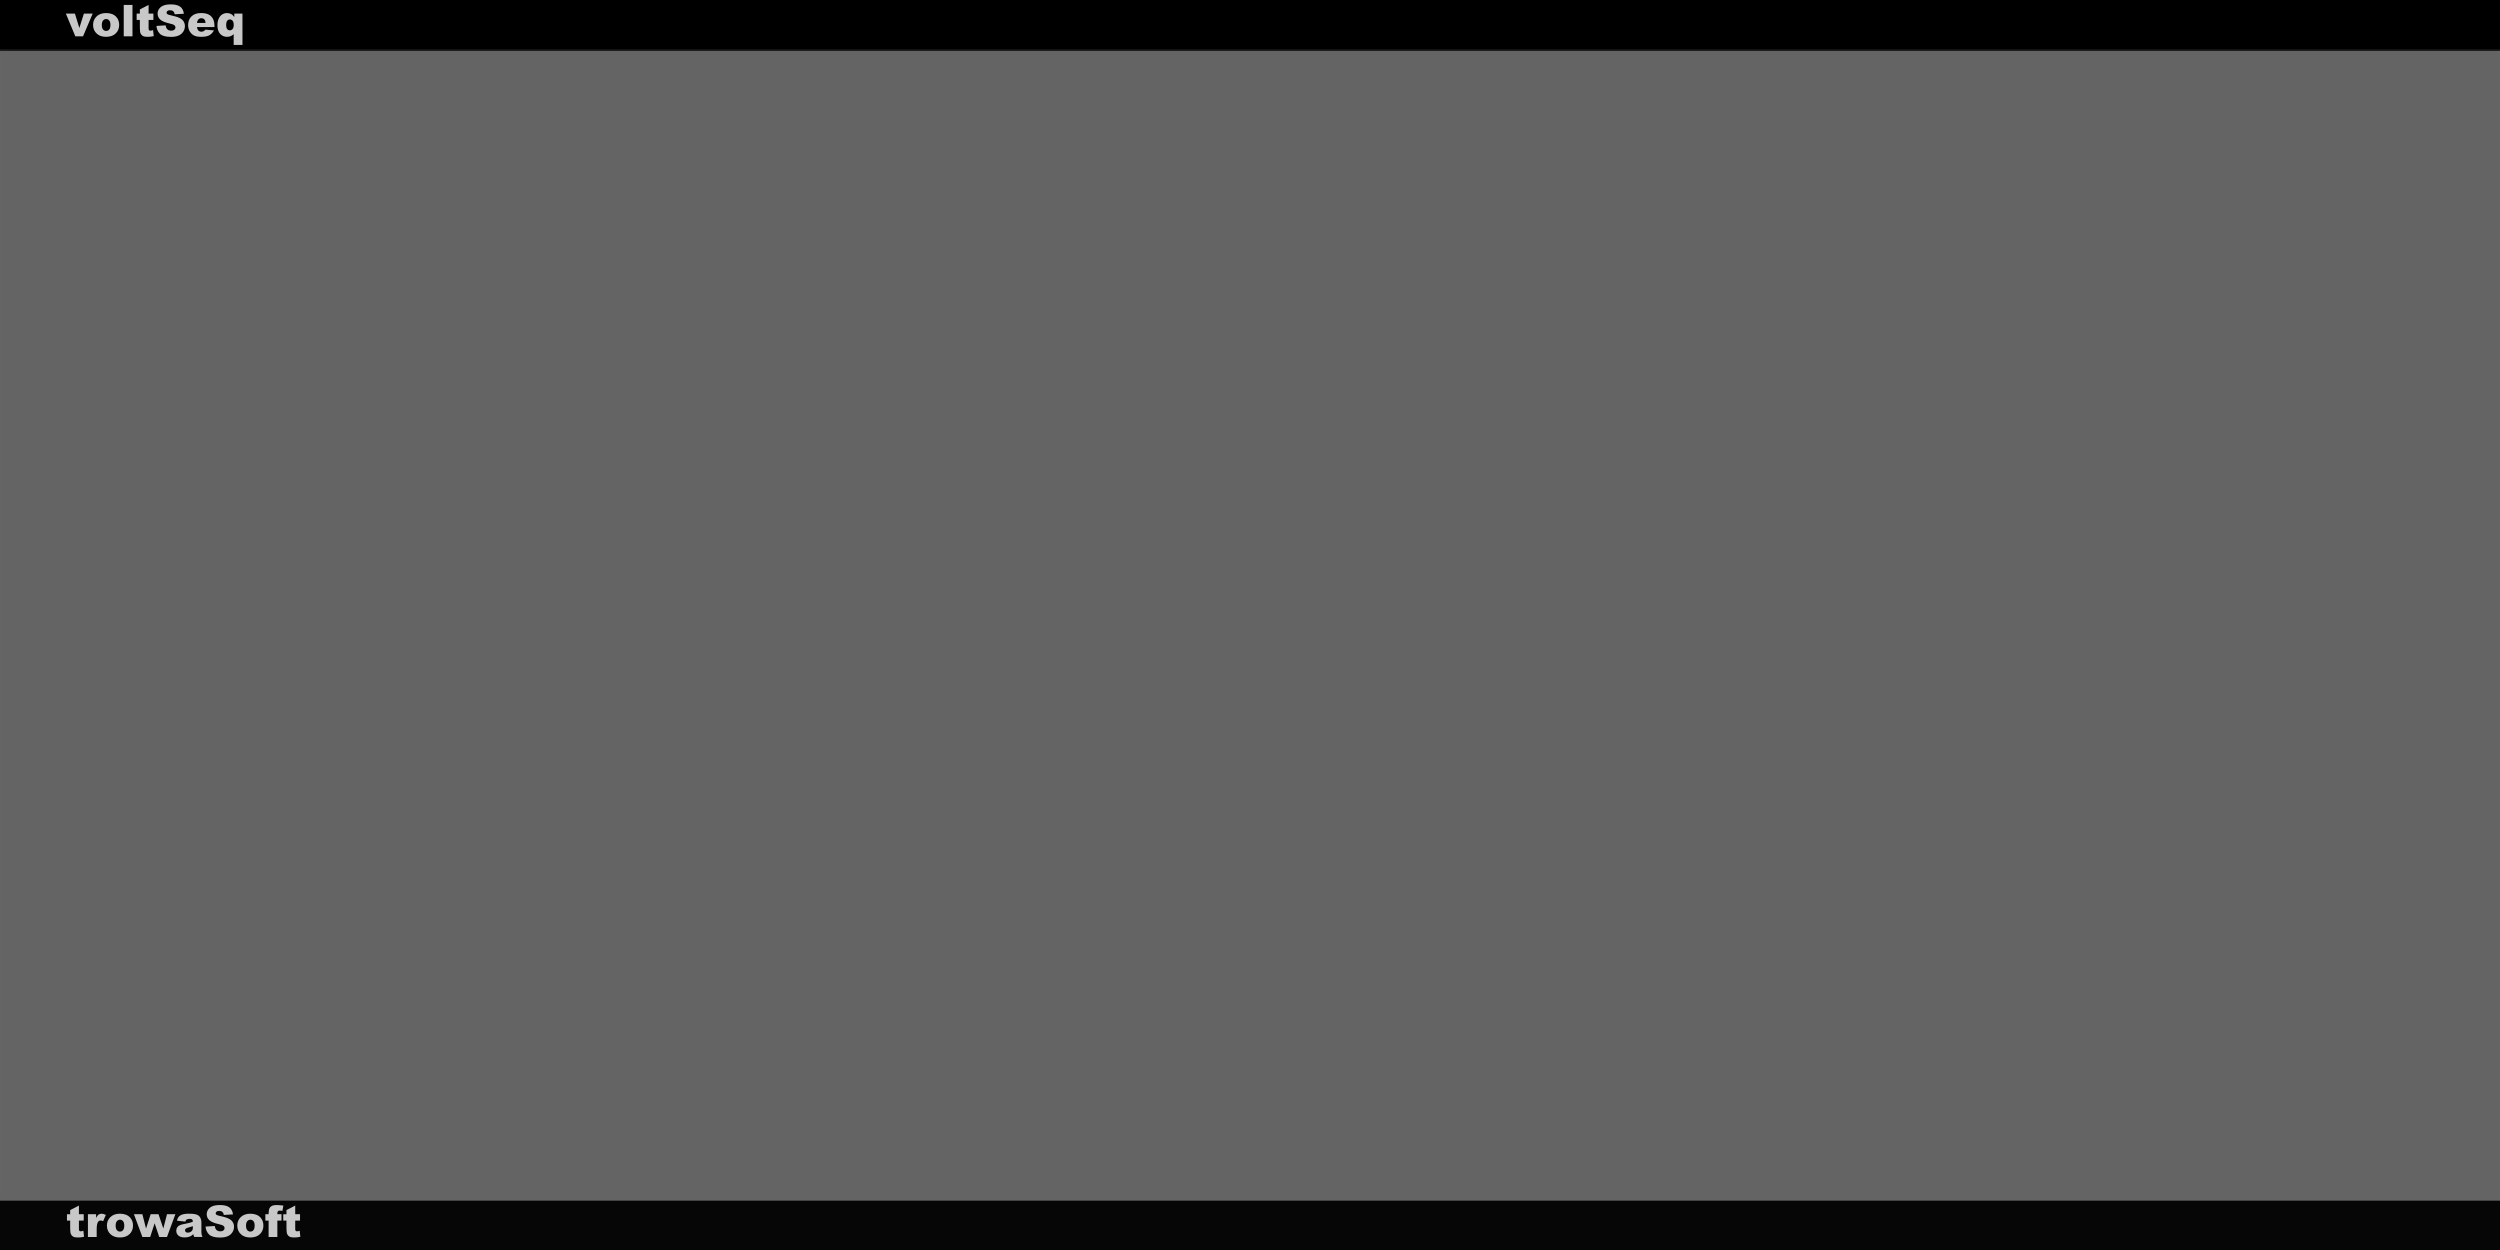
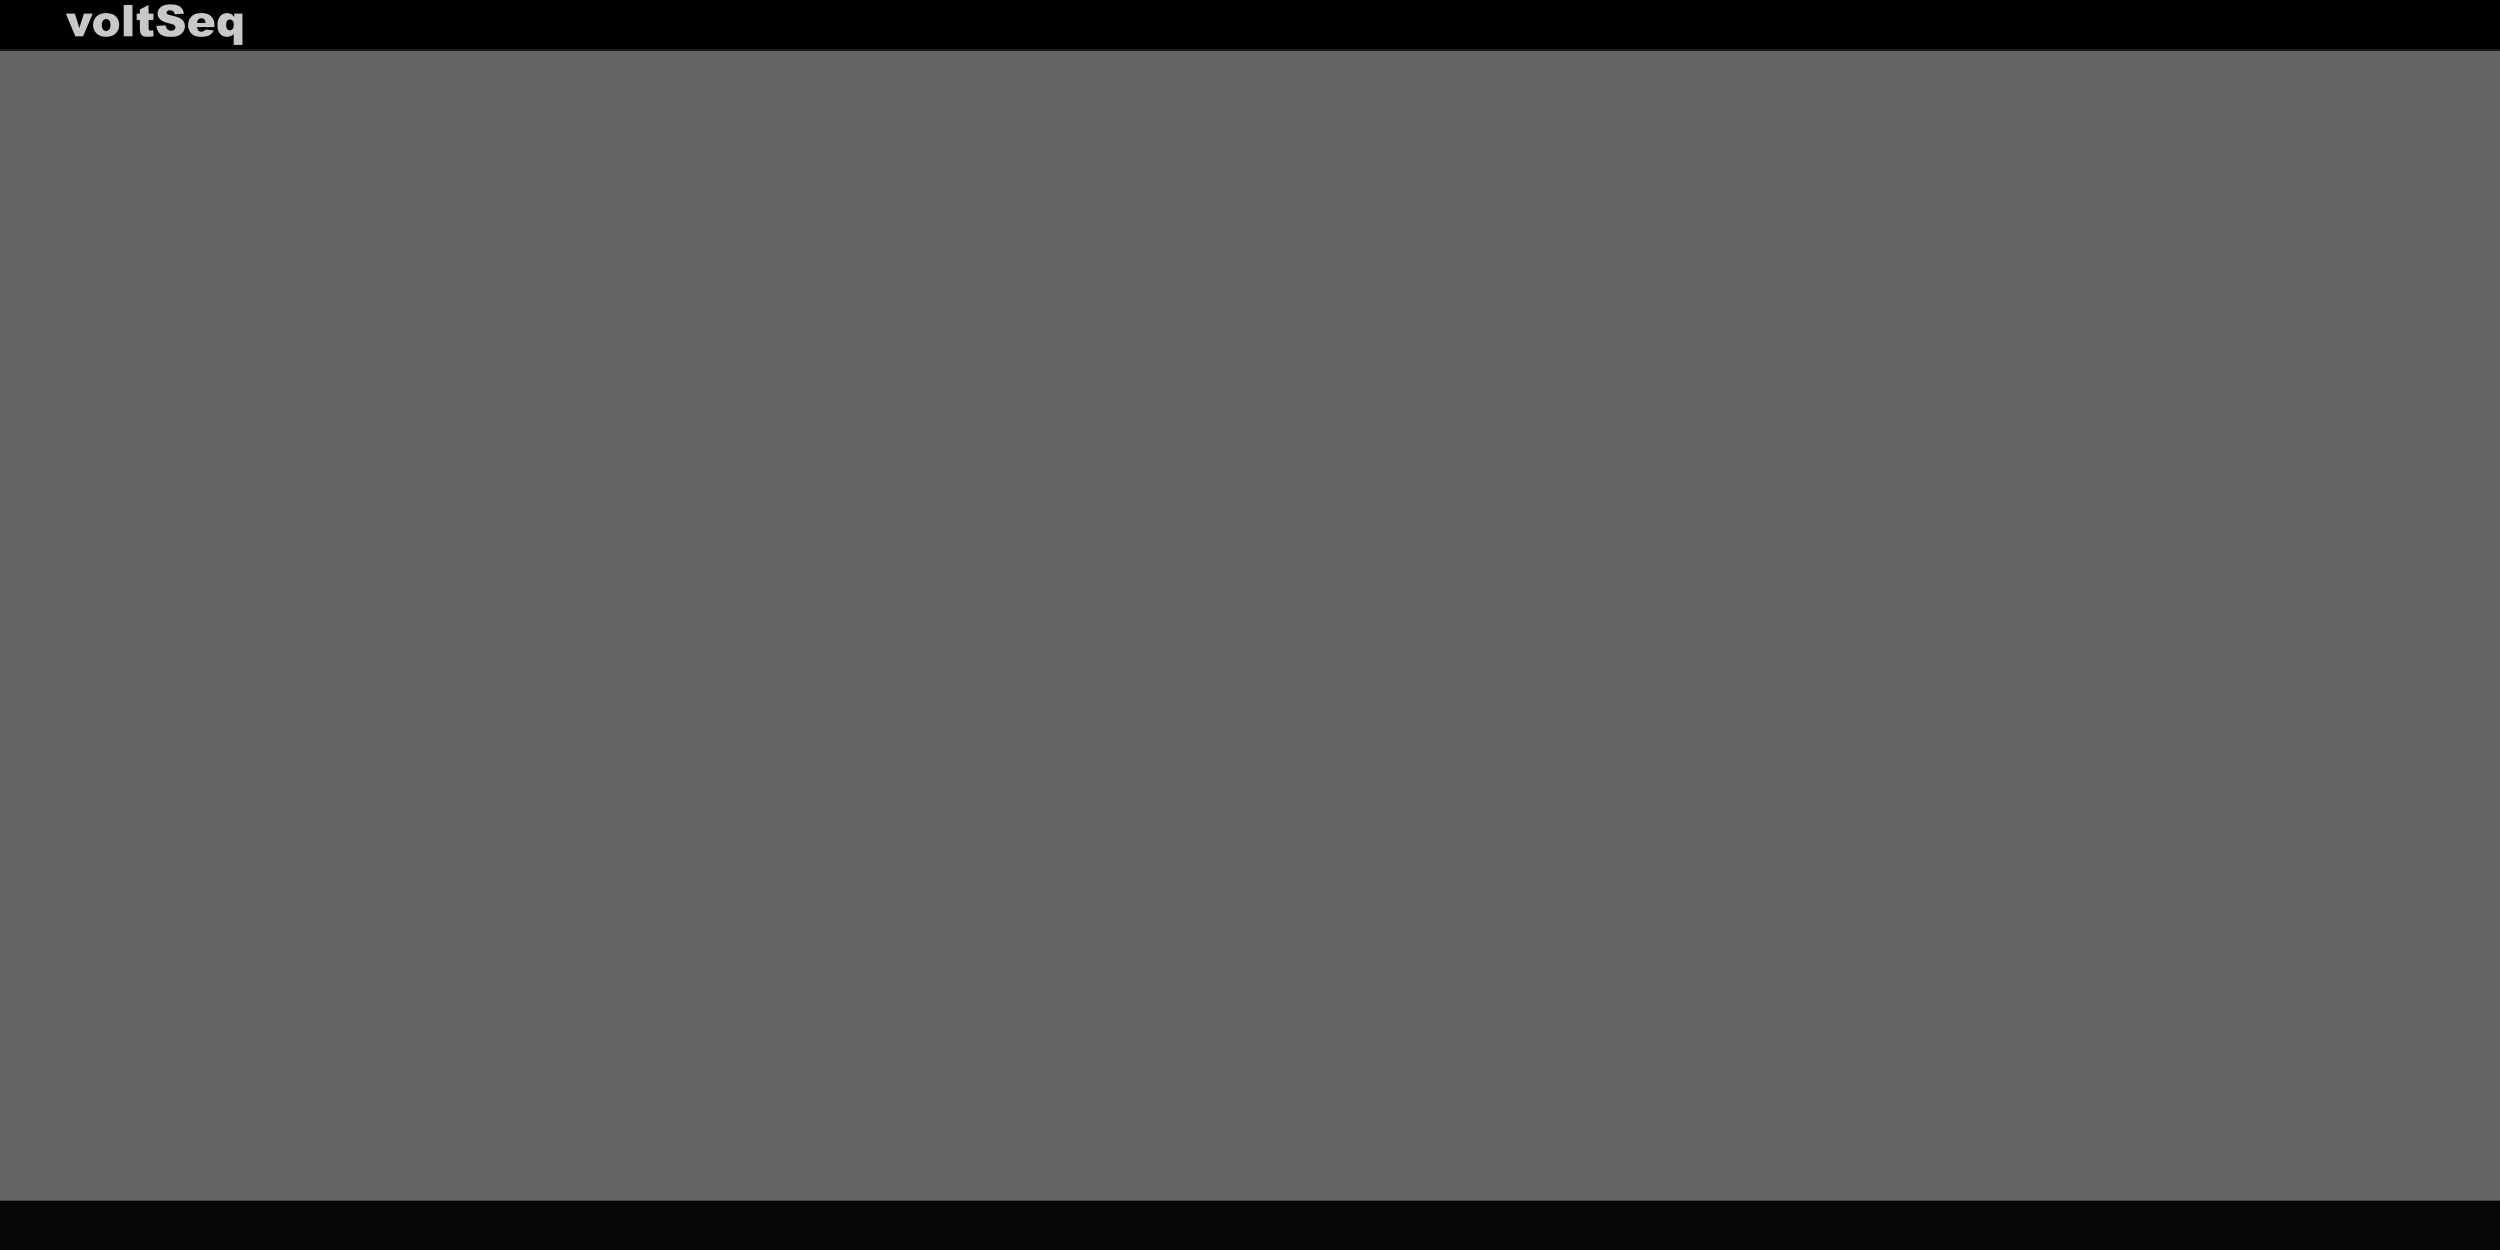
<svg xmlns="http://www.w3.org/2000/svg" width="760" height="380" viewBox="0 0 201.083 100.542" version="1.1" id="svg4558">
  <defs id="defs4552" />
  <g id="layer2">
    <rect style="fill:#646464;fill-opacity:1;fill-rule:nonzero;stroke:none;stroke-width:0.265;stroke-linejoin:miter;stroke-miterlimit:4;stroke-dasharray:none;stroke-dashoffset:0;stroke-opacity:1" id="rect5123" width="201.083" height="100.542" x="0" y="5.3125e-008" />
    <path style="fill:none;stroke:#1e1e1e;stroke-width:0.265px;stroke-linecap:butt;stroke-linejoin:miter;stroke-opacity:1" d="m 0,3.969 c 31.089,0 201.083,0 201.083,0" id="path5125" />
    <path style="fill:none;stroke:#656565;stroke-width:0.265px;stroke-linecap:butt;stroke-linejoin:miter;stroke-opacity:1" d="m 0,96.573 c 31.089,0 201.083,0 201.083,0" id="path5125-2" />
    <text xml:space="preserve" style="font-style:normal;font-variant:normal;font-weight:normal;font-stretch:normal;font-size:4.586px;line-height:1.25;font-family:Arial;-inkscape-font-specification:Arial;letter-spacing:0px;word-spacing:0px;fill:#c8c8c8;fill-opacity:1;stroke:none;stroke-width:0.265" x="-32.497" y="1.519" id="text4544-0">
      <tspan id="tspan4542-4" x="-32.497" y="1.519" style="font-style:normal;font-variant:normal;font-weight:900;font-stretch:normal;font-size:3.528px;font-family:Arial;-inkscape-font-specification:'Arial Heavy';fill:#c8c8c8;fill-opacity:1;stroke-width:0.265">voltSeq</tspan>
    </text>
  </g>
  <g id="layer1" transform="translate(0,-196.4583)" style="display:inline">
    <rect style="fill:#000000;fill-opacity:1;fill-rule:nonzero;stroke:none;stroke-width:0.265;stroke-linejoin:miter;stroke-miterlimit:4;stroke-dasharray:none;stroke-dashoffset:0;stroke-opacity:1" id="rect5105" width="201.083" height="3.969" x="0" y="196.458" />
    <rect style="fill:#000000;fill-opacity:0.94;fill-rule:nonzero;stroke:none;stroke-width:0.265;stroke-linejoin:miter;stroke-miterlimit:4;stroke-dasharray:none;stroke-dashoffset:0;stroke-opacity:1" id="rect5105-6" width="201.083" height="3.969" x="-1.4210855e-014" y="293.031" />
    <g aria-label="voltSeq" style="font-style:normal;font-variant:normal;font-weight:normal;font-stretch:normal;font-size:4.586px;line-height:1.25;font-family:Arial;-inkscape-font-specification:Arial;letter-spacing:0px;word-spacing:0px;fill:#c8c8c8;fill-opacity:1;stroke:none;stroke-width:0.265" id="text4544-0-5">
      <path d="m 5.296,197.55 h 0.73 l 0.355,1.159 0.367,-1.159 H 7.456 L 6.679,199.379 H 6.057 Z" style="font-style:normal;font-variant:normal;font-weight:900;font-stretch:normal;font-size:3.528px;font-family:Arial;-inkscape-font-specification:'Arial Heavy';fill:#c8c8c8;fill-opacity:1;stroke-width:0.265" id="path5246" />
      <path d="m 7.485,198.469 q 0,-0.419 0.282,-0.689 0.282,-0.272 0.763,-0.272 0.549,0 0.83,0.319 0.226,0.257 0.226,0.632 0,0.422 -0.281,0.692 -0.279,0.269 -0.773,0.269 -0.441,0 -0.713,-0.224 -0.334,-0.277 -0.334,-0.727 z m 0.703,-0.002 q 0,0.245 0.098,0.362 0.1,0.117 0.25,0.117 0.152,0 0.248,-0.115 0.098,-0.115 0.098,-0.37 0,-0.238 -0.098,-0.353 -0.098,-0.117 -0.243,-0.117 -0.153,0 -0.253,0.119 -0.1,0.117 -0.1,0.358 z" style="font-style:normal;font-variant:normal;font-weight:900;font-stretch:normal;font-size:3.528px;font-family:Arial;-inkscape-font-specification:'Arial Heavy';fill:#c8c8c8;fill-opacity:1;stroke-width:0.265" id="path5248" />
      <path d="M 9.952,196.854 H 10.655 v 2.525 H 9.952 Z" style="font-style:normal;font-variant:normal;font-weight:900;font-stretch:normal;font-size:3.528px;font-family:Arial;-inkscape-font-specification:'Arial Heavy';fill:#c8c8c8;fill-opacity:1;stroke-width:0.265" id="path5250" />
      <path d="m 11.952,196.854 v 0.696 h 0.386 v 0.512 h -0.386 v 0.649 q 0,0.117 0.022,0.155 0.034,0.059 0.121,0.059 0.078,0 0.217,-0.045 l 0.052,0.484 q -0.26,0.057 -0.486,0.057 -0.262,0 -0.386,-0.067 -0.124,-0.067 -0.184,-0.203 -0.059,-0.138 -0.059,-0.444 v -0.644 h -0.258 v -0.512 h 0.258 v -0.336 z" style="font-style:normal;font-variant:normal;font-weight:900;font-stretch:normal;font-size:3.528px;font-family:Arial;-inkscape-font-specification:'Arial Heavy';fill:#c8c8c8;fill-opacity:1;stroke-width:0.265" id="path5252" />
      <path d="m 12.581,198.543 0.742,-0.046 q 0.024,0.181 0.098,0.276 0.121,0.153 0.345,0.153 0.167,0 0.257,-0.077 0.091,-0.079 0.091,-0.183 0,-0.098 -0.086,-0.176 -0.086,-0.077 -0.4,-0.146 -0.513,-0.115 -0.732,-0.307 -0.22,-0.191 -0.22,-0.487 0,-0.195 0.112,-0.367 0.114,-0.174 0.339,-0.272 0.227,-0.1 0.622,-0.1 0.484,0 0.737,0.181 0.255,0.179 0.303,0.572 l -0.736,0.043 q -0.029,-0.171 -0.124,-0.248 -0.093,-0.077 -0.258,-0.077 -0.136,0 -0.205,0.059 -0.069,0.057 -0.069,0.14 0,0.06 0.057,0.109 0.055,0.05 0.262,0.093 0.512,0.11 0.732,0.224 0.222,0.112 0.322,0.279 0.102,0.167 0.102,0.374 0,0.243 -0.134,0.448 -0.134,0.205 -0.376,0.312 -0.241,0.105 -0.608,0.105 -0.644,0 -0.892,-0.248 -0.248,-0.248 -0.281,-0.63 z" style="font-style:normal;font-variant:normal;font-weight:900;font-stretch:normal;font-size:3.528px;font-family:Arial;-inkscape-font-specification:'Arial Heavy';fill:#c8c8c8;fill-opacity:1;stroke-width:0.265" id="path5254" />
      <path d="m 17.25,198.638 h -1.406 q 0.019,0.169 0.091,0.251 0.102,0.119 0.265,0.119 0.103,0 0.196,-0.052 0.057,-0.033 0.122,-0.115 l 0.691,0.064 q -0.158,0.276 -0.382,0.396 -0.224,0.119 -0.643,0.119 -0.363,0 -0.572,-0.102 -0.208,-0.103 -0.346,-0.326 -0.136,-0.224 -0.136,-0.525 0,-0.429 0.274,-0.694 0.276,-0.265 0.76,-0.265 0.393,0 0.62,0.119 0.227,0.119 0.346,0.345 0.119,0.226 0.119,0.587 z m -0.713,-0.336 q -0.021,-0.203 -0.11,-0.291 -0.088,-0.088 -0.233,-0.088 -0.167,0 -0.267,0.133 -0.064,0.083 -0.081,0.246 z" style="font-style:normal;font-variant:normal;font-weight:900;font-stretch:normal;font-size:3.528px;font-family:Arial;-inkscape-font-specification:'Arial Heavy';fill:#c8c8c8;fill-opacity:1;stroke-width:0.265" id="path5256" />
      <path d="m 19.502,200.075 h -0.708 v -0.873 q -0.103,0.109 -0.238,0.164 -0.133,0.055 -0.296,0.055 -0.334,0 -0.553,-0.239 -0.219,-0.241 -0.219,-0.689 0,-0.3 0.1,-0.529 0.1,-0.229 0.277,-0.341 0.177,-0.114 0.391,-0.114 0.184,0 0.339,0.081 0.114,0.06 0.25,0.231 v -0.27 h 0.656 z m -0.703,-1.605 q 0,-0.236 -0.09,-0.341 -0.088,-0.105 -0.224,-0.105 -0.126,0 -0.212,0.105 -0.084,0.103 -0.084,0.348 0,0.219 0.083,0.32 0.084,0.1 0.205,0.1 0.141,0 0.231,-0.105 0.091,-0.105 0.091,-0.322 z" style="font-style:normal;font-variant:normal;font-weight:900;font-stretch:normal;font-size:3.528px;font-family:Arial;-inkscape-font-specification:'Arial Heavy';fill:#c8c8c8;fill-opacity:1;stroke-width:0.265" id="path5258" />
    </g>
    <g aria-label="trowaSoft" style="font-style:normal;font-variant:normal;font-weight:normal;font-stretch:normal;font-size:4.586px;line-height:1.25;font-family:Arial;-inkscape-font-specification:Arial;letter-spacing:0px;word-spacing:0px;fill:#c8c8c8;fill-opacity:1;stroke:none;stroke-width:0.265" id="text4544-0-8">
-       <path d="m 6.347,293.427 v 0.696 h 0.386 v 0.512 H 6.347 v 0.649 q 0,0.117 0.022,0.155 0.034,0.059 0.121,0.059 0.078,0 0.217,-0.045 l 0.052,0.484 q -0.26,0.057 -0.486,0.057 -0.262,0 -0.386,-0.067 -0.124,-0.067 -0.184,-0.203 -0.059,-0.138 -0.059,-0.444 v -0.644 H 5.386 v -0.512 h 0.258 v -0.336 z" style="font-style:normal;font-variant:normal;font-weight:900;font-stretch:normal;font-size:3.528px;font-family:Arial;-inkscape-font-specification:'Arial Heavy';fill:#c8c8c8;fill-opacity:1;stroke-width:0.265" id="path5261" />
-       <path d="m 7.072,294.123 h 0.656 v 0.3 q 0.095,-0.195 0.195,-0.267 0.102,-0.074 0.25,-0.074 0.155,0 0.339,0.097 l -0.217,0.5 q -0.124,-0.052 -0.196,-0.052 -0.138,0 -0.214,0.114 -0.109,0.16 -0.109,0.599 v 0.613 H 7.072 Z" style="font-style:normal;font-variant:normal;font-weight:900;font-stretch:normal;font-size:3.528px;font-family:Arial;-inkscape-font-specification:'Arial Heavy';fill:#c8c8c8;fill-opacity:1;stroke-width:0.265" id="path5263" />
-       <path d="m 8.598,295.042 q 0,-0.419 0.282,-0.689 0.282,-0.272 0.763,-0.272 0.549,0 0.83,0.319 0.226,0.257 0.226,0.632 0,0.422 -0.281,0.692 -0.279,0.269 -0.773,0.269 -0.441,0 -0.713,-0.224 -0.334,-0.277 -0.334,-0.727 z m 0.703,-0.002 q 0,0.245 0.098,0.362 0.1,0.117 0.25,0.117 0.152,0 0.248,-0.115 0.098,-0.115 0.098,-0.37 0,-0.238 -0.098,-0.353 -0.098,-0.117 -0.243,-0.117 -0.153,0 -0.253,0.119 -0.1,0.117 -0.1,0.358 z" style="font-style:normal;font-variant:normal;font-weight:900;font-stretch:normal;font-size:3.528px;font-family:Arial;-inkscape-font-specification:'Arial Heavy';fill:#c8c8c8;fill-opacity:1;stroke-width:0.265" id="path5265" />
-       <path d="m 10.772,294.123 h 0.679 l 0.295,1.152 0.372,-1.152 h 0.632 l 0.386,1.152 0.295,-1.152 h 0.674 l -0.674,1.829 h -0.624 l -0.37,-1.101 -0.358,1.101 h -0.627 z" style="font-style:normal;font-variant:normal;font-weight:900;font-stretch:normal;font-size:3.528px;font-family:Arial;-inkscape-font-specification:'Arial Heavy';fill:#c8c8c8;fill-opacity:1;stroke-width:0.265" id="path5267" />
-       <path d="m 14.904,294.715 -0.67,-0.071 q 0.038,-0.176 0.109,-0.276 0.072,-0.102 0.207,-0.176 0.096,-0.053 0.265,-0.083 0.169,-0.029 0.365,-0.029 0.315,0 0.506,0.036 0.191,0.034 0.319,0.146 0.09,0.077 0.141,0.22 0.052,0.141 0.052,0.27 v 0.808 q 0,0.129 0.015,0.203 0.017,0.072 0.072,0.186 h -0.658 q -0.04,-0.071 -0.052,-0.107 -0.012,-0.038 -0.024,-0.117 -0.138,0.133 -0.274,0.189 -0.186,0.076 -0.432,0.076 -0.327,0 -0.498,-0.152 -0.169,-0.152 -0.169,-0.374 0,-0.208 0.122,-0.343 0.122,-0.134 0.451,-0.2 0.394,-0.079 0.512,-0.11 0.117,-0.033 0.248,-0.084 0,-0.129 -0.053,-0.181 -0.053,-0.052 -0.188,-0.052 -0.172,0 -0.258,0.055 -0.067,0.043 -0.109,0.162 z m 0.608,0.369 q -0.145,0.052 -0.301,0.091 -0.214,0.057 -0.27,0.112 -0.059,0.057 -0.059,0.129 0,0.083 0.057,0.136 0.059,0.052 0.171,0.052 0.117,0 0.217,-0.057 0.102,-0.057 0.143,-0.138 0.043,-0.083 0.043,-0.214 z" style="font-style:normal;font-variant:normal;font-weight:900;font-stretch:normal;font-size:3.528px;font-family:Arial;-inkscape-font-specification:'Arial Heavy';fill:#c8c8c8;fill-opacity:1;stroke-width:0.265" id="path5269" />
-       <path d="m 16.532,295.116 0.742,-0.046 q 0.024,0.181 0.098,0.276 0.121,0.153 0.345,0.153 0.167,0 0.257,-0.077 0.091,-0.079 0.091,-0.183 0,-0.098 -0.086,-0.176 -0.086,-0.077 -0.4,-0.146 -0.513,-0.115 -0.732,-0.307 -0.22,-0.191 -0.22,-0.487 0,-0.195 0.112,-0.367 0.114,-0.174 0.339,-0.272 0.227,-0.1 0.622,-0.1 0.484,0 0.737,0.181 0.255,0.179 0.303,0.572 l -0.736,0.043 q -0.029,-0.171 -0.124,-0.248 -0.093,-0.077 -0.258,-0.077 -0.136,0 -0.205,0.059 -0.069,0.057 -0.069,0.14 0,0.06 0.057,0.109 0.055,0.05 0.262,0.093 0.512,0.11 0.732,0.224 0.222,0.112 0.322,0.279 0.102,0.167 0.102,0.374 0,0.243 -0.134,0.448 -0.134,0.205 -0.376,0.312 -0.241,0.105 -0.608,0.105 -0.644,0 -0.892,-0.248 -0.248,-0.248 -0.281,-0.63 z" style="font-style:normal;font-variant:normal;font-weight:900;font-stretch:normal;font-size:3.528px;font-family:Arial;-inkscape-font-specification:'Arial Heavy';fill:#c8c8c8;fill-opacity:1;stroke-width:0.265" id="path5271" />
-       <path d="m 19.085,295.042 q 0,-0.419 0.282,-0.689 0.282,-0.272 0.763,-0.272 0.549,0 0.83,0.319 0.226,0.257 0.226,0.632 0,0.422 -0.281,0.692 -0.279,0.269 -0.773,0.269 -0.441,0 -0.713,-0.224 -0.334,-0.277 -0.334,-0.727 z m 0.703,-0.002 q 0,0.245 0.098,0.362 0.1,0.117 0.25,0.117 0.152,0 0.248,-0.115 0.098,-0.115 0.098,-0.37 0,-0.238 -0.098,-0.353 -0.098,-0.117 -0.243,-0.117 -0.153,0 -0.253,0.119 -0.1,0.117 -0.1,0.358 z" style="font-style:normal;font-variant:normal;font-weight:900;font-stretch:normal;font-size:3.528px;font-family:Arial;-inkscape-font-specification:'Arial Heavy';fill:#c8c8c8;fill-opacity:1;stroke-width:0.265" id="path5273" />
-       <path d="m 22.308,294.123 h 0.334 v 0.513 h -0.334 v 1.316 H 21.605 v -1.316 h -0.262 v -0.513 h 0.262 v -0.083 q 0,-0.112 0.024,-0.246 0.024,-0.134 0.09,-0.219 0.067,-0.086 0.186,-0.138 0.121,-0.053 0.351,-0.053 0.184,0 0.536,0.043 l -0.078,0.424 q -0.126,-0.021 -0.203,-0.021 -0.095,0 -0.136,0.033 -0.041,0.031 -0.059,0.1 -0.009,0.038 -0.009,0.16 z" style="font-style:normal;font-variant:normal;font-weight:900;font-stretch:normal;font-size:3.528px;font-family:Arial;-inkscape-font-specification:'Arial Heavy';fill:#c8c8c8;fill-opacity:1;stroke-width:0.265" id="path5275" />
-       <path d="m 23.745,293.427 v 0.696 h 0.386 v 0.512 h -0.386 v 0.649 q 0,0.117 0.022,0.155 0.034,0.059 0.121,0.059 0.078,0 0.217,-0.045 l 0.052,0.484 q -0.26,0.057 -0.486,0.057 -0.262,0 -0.386,-0.067 -0.124,-0.067 -0.184,-0.203 -0.059,-0.138 -0.059,-0.444 v -0.644 H 22.783 v -0.512 h 0.258 v -0.336 z" style="font-style:normal;font-variant:normal;font-weight:900;font-stretch:normal;font-size:3.528px;font-family:Arial;-inkscape-font-specification:'Arial Heavy';fill:#c8c8c8;fill-opacity:1;stroke-width:0.265" id="path5277" />
+       <g id="g1" style="opacity:0">
+         <path d="m 6.37,293.544 v 0.696 h 0.386 v 0.512 H 6.37 v 0.649 q 0,0.117 0.022,0.155 0.034,0.059 0.121,0.059 0.078,0 0.217,-0.045 l 0.052,0.484 q -0.26,0.057 -0.486,0.057 -0.262,0 -0.386,-0.067 -0.124,-0.067 -0.184,-0.203 -0.059,-0.138 -0.059,-0.444 v -0.644 H 5.409 v -0.512 H 5.667 v -0.336 z" style="font-style:normal;font-variant:normal;font-weight:900;font-stretch:normal;font-size:3.528px;font-family:Arial;-inkscape-font-specification:'Arial Heavy';fill:#c8c8c8;fill-opacity:1;stroke-width:0.265" id="path5261" />
+         <path d="m 7.095,294.239 h 0.656 v 0.3 q 0.095,-0.195 0.195,-0.267 0.102,-0.074 0.25,-0.074 0.155,0 0.339,0.097 l -0.217,0.5 q -0.124,-0.052 -0.196,-0.052 -0.138,0 -0.214,0.114 -0.109,0.16 -0.109,0.599 v 0.613 H 7.095 Z" style="font-style:normal;font-variant:normal;font-weight:900;font-stretch:normal;font-size:3.528px;font-family:Arial;-inkscape-font-specification:'Arial Heavy';fill:#c8c8c8;fill-opacity:1;stroke-width:0.265" id="path5263" />
+         <path d="m 8.622,295.159 q 0,-0.419 0.282,-0.689 0.282,-0.272 0.763,-0.272 0.549,0 0.83,0.319 0.226,0.257 0.226,0.632 0,0.422 -0.281,0.692 -0.279,0.269 -0.773,0.269 -0.441,0 -0.713,-0.224 -0.334,-0.277 -0.334,-0.727 z m 0.703,-0.002 q 0,0.245 0.098,0.362 0.1,0.117 0.25,0.117 0.152,0 0.248,-0.115 0.098,-0.115 0.098,-0.37 0,-0.238 -0.098,-0.353 -0.098,-0.117 -0.243,-0.117 -0.153,0 -0.253,0.119 -0.1,0.117 -0.1,0.358 z" style="font-style:normal;font-variant:normal;font-weight:900;font-stretch:normal;font-size:3.528px;font-family:Arial;-inkscape-font-specification:'Arial Heavy';fill:#c8c8c8;fill-opacity:1;stroke-width:0.265" id="path5265" />
+         <path d="m 15.834,294.31 h 0.679 l 0.295,1.152 0.372,-1.152 h 0.632 l 0.386,1.152 0.295,-1.152 h 0.674 l -0.674,1.829 h -0.624 l -0.37,-1.101 -0.358,1.101 h -0.627 z" style="font-style:normal;font-variant:normal;font-weight:900;font-stretch:normal;font-size:3.528px;font-family:Arial;-inkscape-font-specification:'Arial Heavy';fill:#c8c8c8;fill-opacity:1;stroke-width:0.265" id="path5267" />
+         <path d="m 19.827,294.879 -0.67,-0.071 q 0.038,-0.176 0.109,-0.276 0.072,-0.102 0.207,-0.176 0.096,-0.053 0.265,-0.083 0.169,-0.029 0.365,-0.029 0.315,0 0.506,0.036 0.191,0.034 0.319,0.146 0.09,0.077 0.141,0.22 0.052,0.141 0.052,0.27 v 0.808 q 0,0.129 0.015,0.203 0.017,0.072 0.072,0.186 h -0.658 q -0.04,-0.071 -0.052,-0.107 -0.012,-0.038 -0.024,-0.117 -0.138,0.133 -0.274,0.189 -0.186,0.076 -0.432,0.076 -0.327,0 -0.498,-0.152 -0.169,-0.152 -0.169,-0.374 0,-0.208 0.122,-0.343 0.122,-0.134 0.451,-0.2 0.394,-0.079 0.512,-0.11 0.117,-0.033 0.248,-0.084 0,-0.129 -0.053,-0.181 -0.053,-0.052 -0.188,-0.052 -0.172,0 -0.258,0.055 -0.067,0.043 -0.109,0.162 z m 0.608,0.369 q -0.145,0.052 -0.301,0.091 -0.214,0.057 -0.27,0.112 -0.059,0.057 -0.059,0.129 0,0.083 0.057,0.136 0.059,0.052 0.171,0.052 0.117,0 0.217,-0.057 0.102,-0.057 0.143,-0.138 0.043,-0.083 0.043,-0.214 z" style="font-style:normal;font-variant:normal;font-weight:900;font-stretch:normal;font-size:3.528px;font-family:Arial;-inkscape-font-specification:'Arial Heavy';fill:#c8c8c8;fill-opacity:1;stroke-width:0.265" id="path5269" />
+         <path d="m 10.899,295.257 0.742,-0.046 q 0.024,0.181 0.098,0.276 0.121,0.153 0.345,0.153 0.167,0 0.257,-0.077 0.091,-0.079 0.091,-0.183 0,-0.098 -0.086,-0.176 -0.086,-0.077 -0.4,-0.146 -0.513,-0.115 -0.732,-0.307 -0.22,-0.191 -0.22,-0.487 0,-0.195 0.112,-0.367 0.114,-0.174 0.339,-0.272 0.227,-0.1 0.622,-0.1 0.484,0 0.737,0.181 0.255,0.179 0.303,0.572 l -0.736,0.043 q -0.029,-0.171 -0.124,-0.248 -0.093,-0.077 -0.258,-0.077 -0.136,0 -0.205,0.059 -0.069,0.057 -0.069,0.14 0,0.06 0.057,0.109 0.055,0.05 0.262,0.093 0.512,0.11 0.732,0.224 0.222,0.112 0.322,0.279 0.102,0.167 0.102,0.374 0,0.243 -0.134,0.448 -0.134,0.205 -0.376,0.312 -0.241,0.105 -0.608,0.105 -0.644,0 -0.892,-0.248 -0.248,-0.248 -0.281,-0.63 z" style="font-style:normal;font-variant:normal;font-weight:900;font-stretch:normal;font-size:3.528px;font-family:Arial;-inkscape-font-specification:'Arial Heavy';fill:#c8c8c8;fill-opacity:1;stroke-width:0.265" id="path5271" />
+         <path d="m 13.447,295.286 0.742,-0.046 q 0.024,0.181 0.098,0.276 0.121,0.153 0.345,0.153 0.167,0 0.257,-0.077 0.091,-0.079 0.091,-0.183 0,-0.098 -0.086,-0.176 -0.086,-0.077 -0.4,-0.146 -0.513,-0.115 -0.732,-0.307 -0.22,-0.191 -0.22,-0.487 0,-0.195 0.112,-0.367 0.114,-0.174 0.339,-0.272 0.227,-0.1 0.622,-0.1 0.484,0 0.737,0.181 0.255,0.179 0.303,0.572 l -0.736,0.043 q -0.029,-0.171 -0.124,-0.248 -0.093,-0.077 -0.258,-0.077 -0.136,0 -0.205,0.059 -0.069,0.057 -0.069,0.14 0,0.06 0.057,0.109 0.055,0.05 0.262,0.093 0.512,0.11 0.732,0.224 0.222,0.112 0.322,0.279 0.102,0.167 0.102,0.374 0,0.243 -0.134,0.448 -0.134,0.205 -0.376,0.312 -0.241,0.105 -0.608,0.105 -0.644,0 -0.892,-0.248 -0.248,-0.248 -0.281,-0.63 z" style="font-style:normal;font-variant:normal;font-weight:900;font-stretch:normal;font-size:3.528px;line-height:1.25;font-family:Arial;-inkscape-font-specification:'Arial Heavy';letter-spacing:0px;word-spacing:0px;display:inline;fill:#c8c8c8;fill-opacity:1;stroke:none;stroke-width:0.265" id="path5271-3" />
+         <path d="m 22.293,294.301 h 0.334 v 0.513 h -0.334 v 1.316 h -0.703 v -1.316 h -0.262 v -0.513 h 0.262 v -0.083 q 0,-0.112 0.024,-0.246 0.024,-0.134 0.09,-0.219 0.067,-0.086 0.186,-0.138 0.121,-0.053 0.351,-0.053 0.184,0 0.536,0.043 l -0.078,0.424 q -0.126,-0.021 -0.203,-0.021 -0.095,0 -0.136,0.033 -0.041,0.031 -0.059,0.1 -0.009,0.038 -0.009,0.16 z" style="font-style:normal;font-variant:normal;font-weight:900;font-stretch:normal;font-size:3.528px;font-family:Arial;-inkscape-font-specification:'Arial Heavy';fill:#c8c8c8;fill-opacity:1;stroke-width:0.265" id="path5275" />
+       </g>
    </g>
  </g>
</svg>
